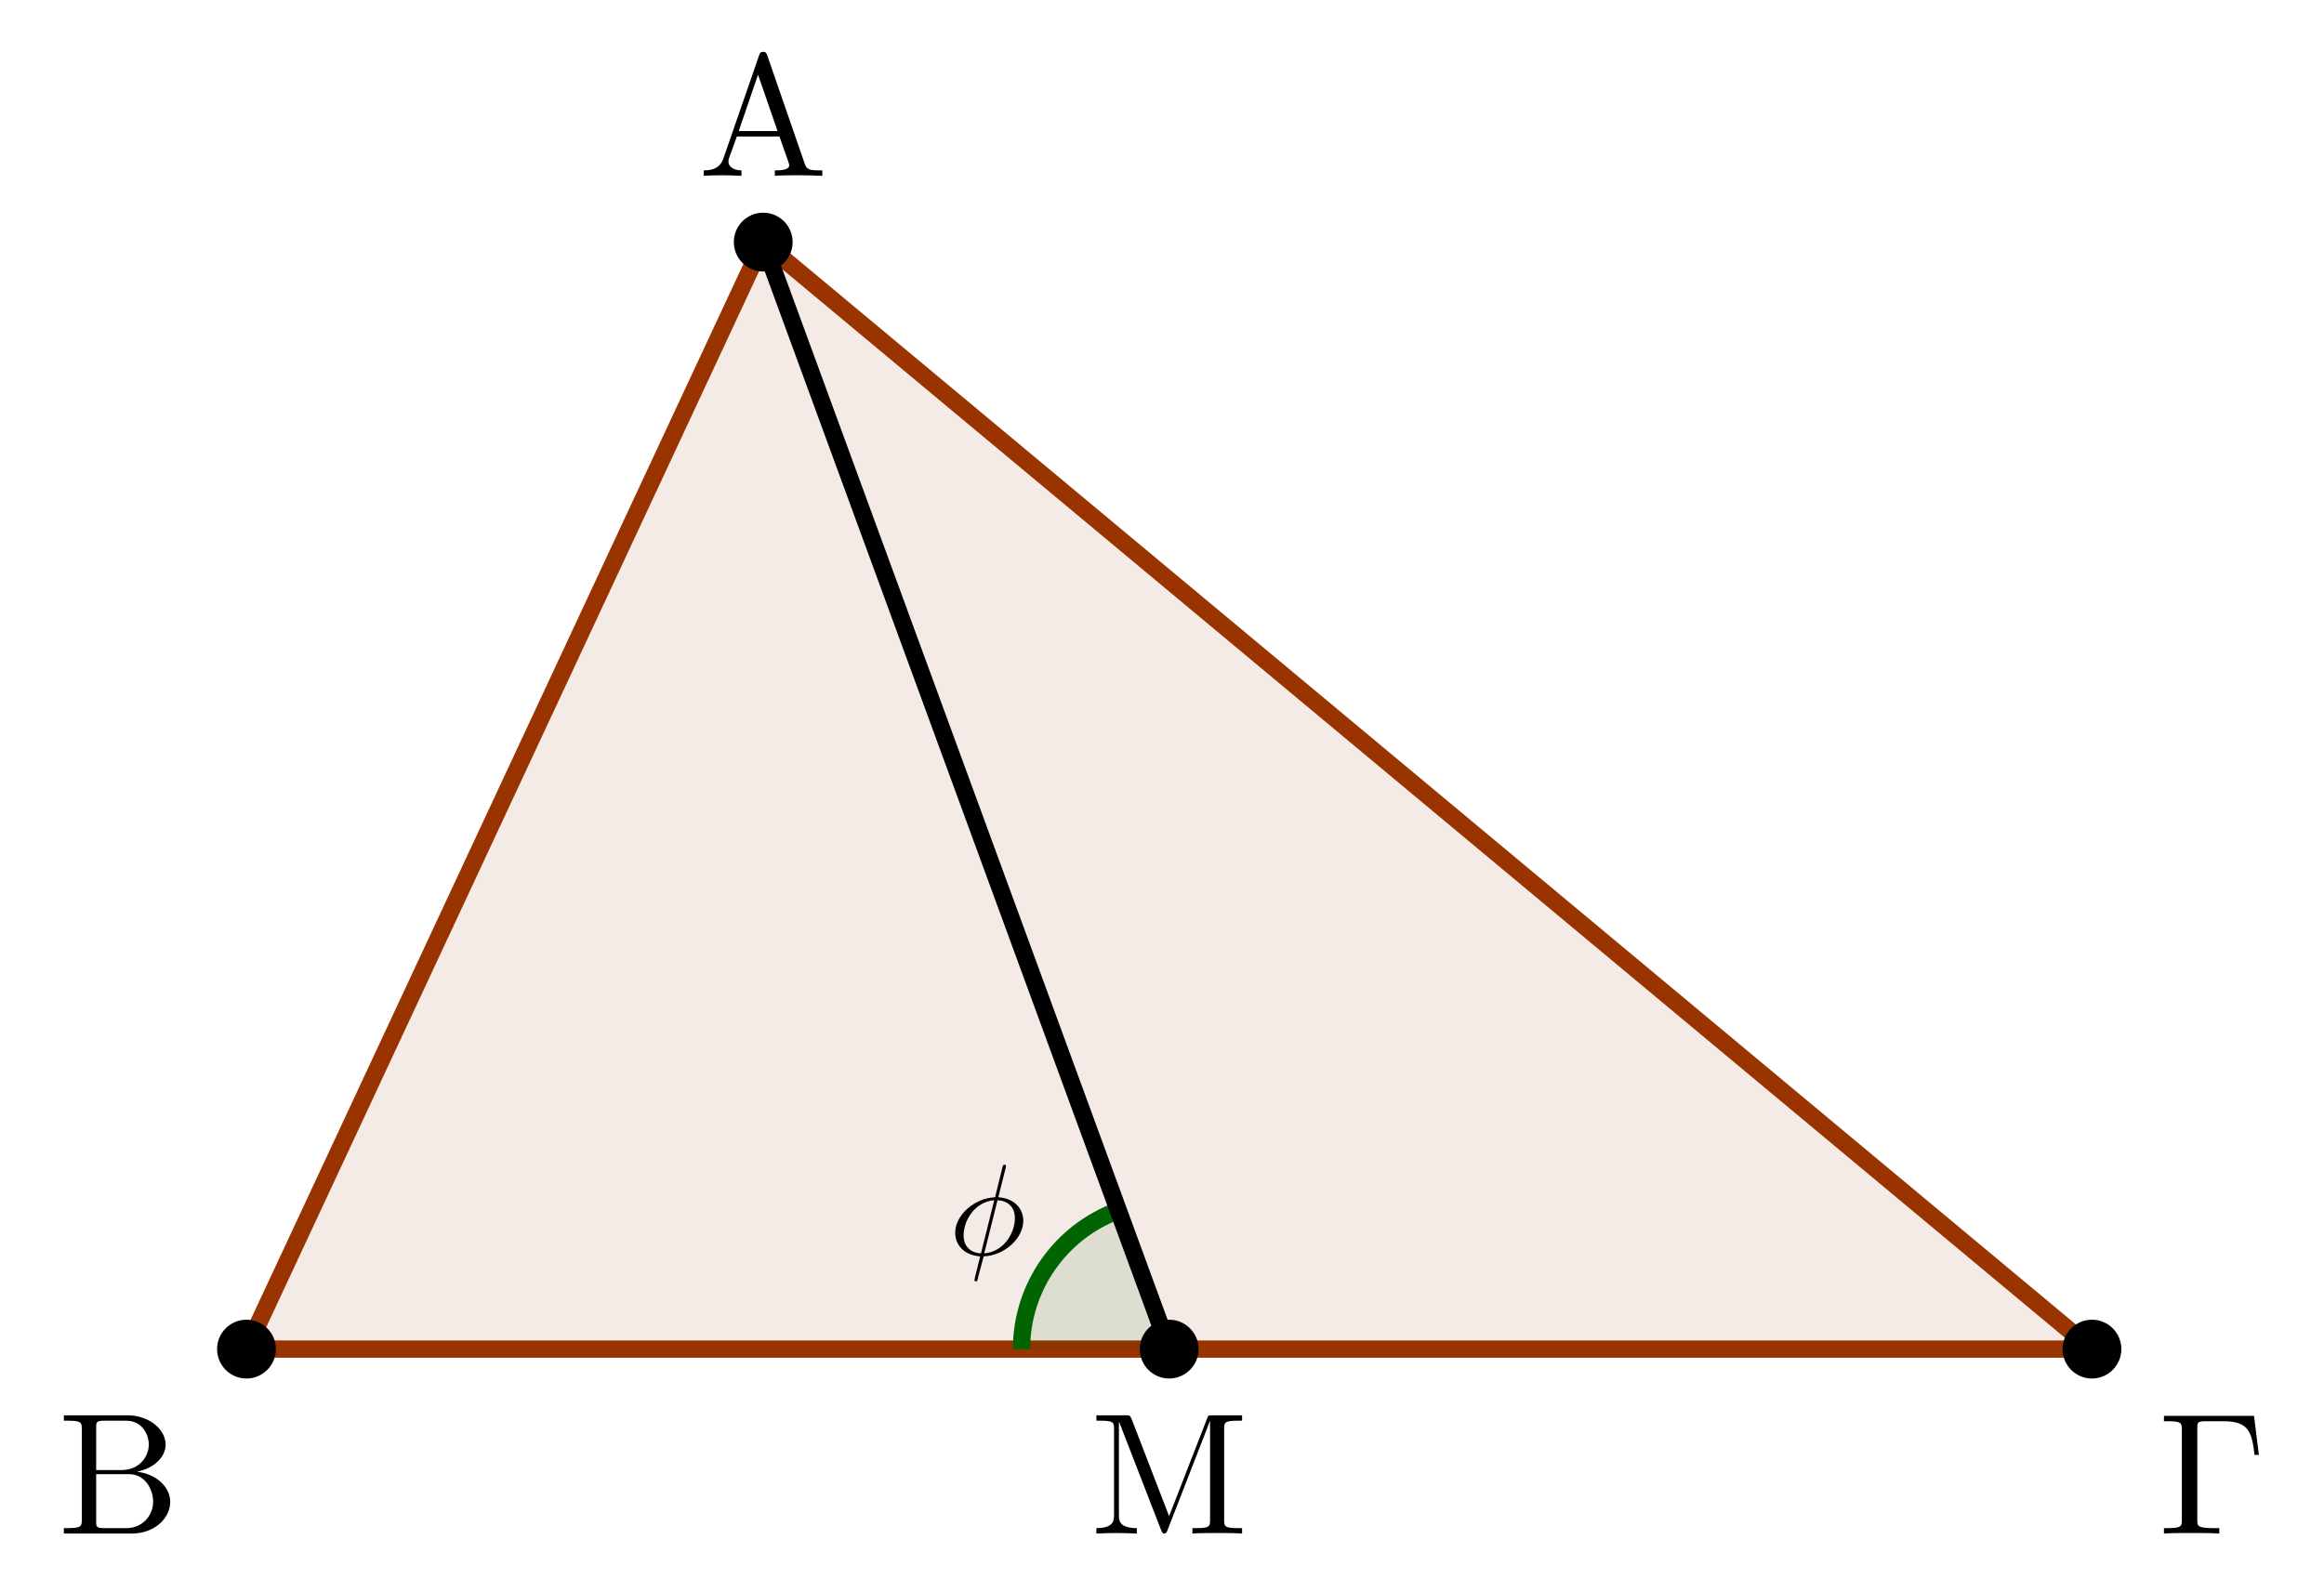
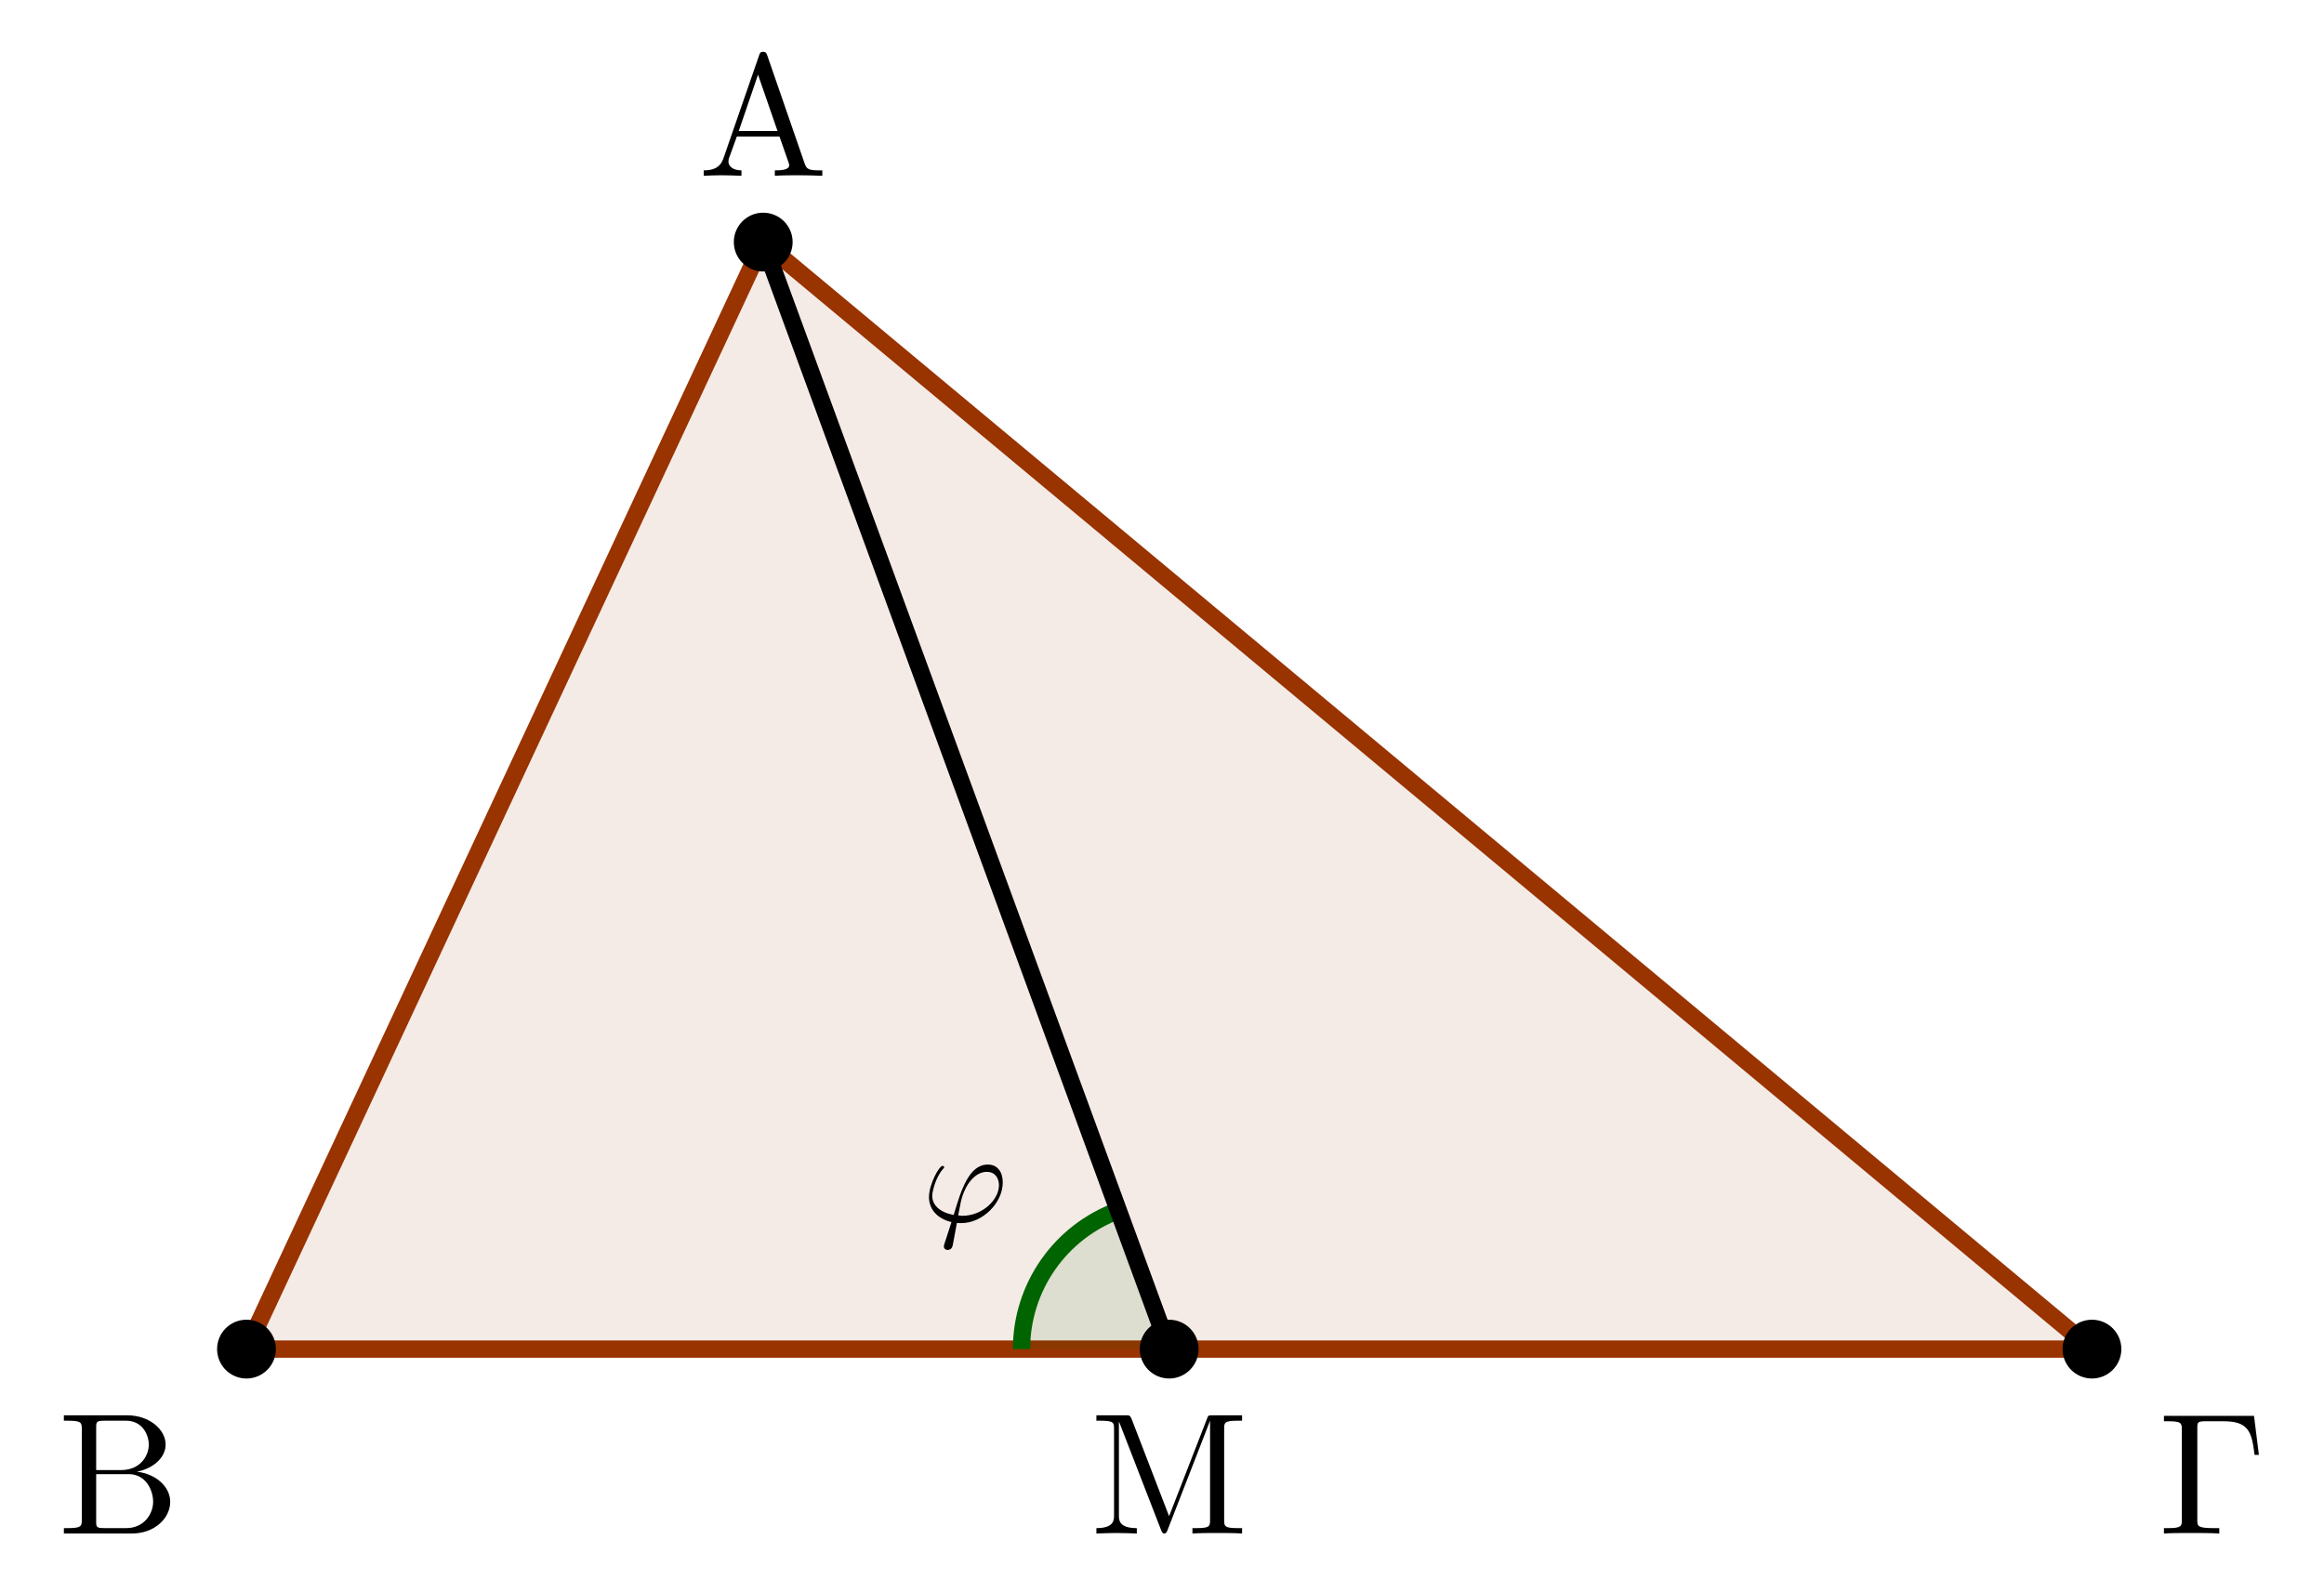
<svg xmlns="http://www.w3.org/2000/svg" xmlns:xlink="http://www.w3.org/1999/xlink" width="133.855pt" height="91.67pt" viewBox="0 0 133.855 91.67" version="1.1">
  <defs>
    <g>
      <symbol overflow="visible" id="glyph0-0">
        <path style="stroke:none;" d="" />
      </symbol>
      <symbol overflow="visible" id="glyph0-1">
-         <path style="stroke:none;" d="M 3.266 -5 C 3.266 -5.016 3.281 -5.094 3.281 -5.109 C 3.281 -5.109 3.281 -5.188 3.203 -5.188 C 3.125 -5.188 3.109 -5.156 3.078 -5.031 L 2.656 -3.312 C 1.469 -3.266 0.359 -2.281 0.359 -1.266 C 0.359 -0.547 0.891 0.031 1.797 0.094 C 1.734 0.328 1.688 0.562 1.625 0.797 C 1.531 1.141 1.469 1.422 1.469 1.453 C 1.469 1.531 1.516 1.531 1.547 1.531 C 1.594 1.531 1.609 1.531 1.625 1.5 C 1.641 1.484 1.688 1.312 1.703 1.203 L 2 0.094 C 3.203 0.047 4.281 -0.953 4.281 -1.953 C 4.281 -2.547 3.891 -3.234 2.844 -3.312 Z M 1.844 -0.078 C 1.391 -0.094 0.844 -0.359 0.844 -1.109 C 0.844 -2 1.5 -3.047 2.609 -3.141 Z M 2.797 -3.141 C 3.375 -3.109 3.797 -2.766 3.797 -2.109 C 3.797 -1.234 3.156 -0.172 2.031 -0.078 Z M 2.797 -3.141 " />
+         <path style="stroke:none;" d="M 1.266 1.266 C 1.234 1.359 1.234 1.375 1.234 1.422 C 1.234 1.578 1.375 1.625 1.453 1.625 C 1.484 1.625 1.656 1.609 1.719 1.438 C 1.75 1.375 1.781 1.125 1.984 0.062 C 2.047 0.078 2.109 0.078 2.234 0.078 C 3.469 0.078 4.625 -1.094 4.625 -2.266 C 4.625 -2.859 4.328 -3.297 3.766 -3.297 C 2.688 -3.297 2.234 -1.859 1.797 -0.391 C 0.984 -0.547 0.562 -0.969 0.562 -1.5 C 0.562 -1.703 0.734 -2.531 1.188 -3.047 C 1.25 -3.109 1.25 -3.125 1.25 -3.141 C 1.25 -3.172 1.234 -3.219 1.156 -3.219 C 0.953 -3.219 0.375 -2.141 0.375 -1.422 C 0.375 -0.719 0.859 -0.172 1.672 0.016 Z M 2.297 -0.344 C 2.234 -0.344 2.219 -0.344 2.172 -0.359 C 2.078 -0.359 2.062 -0.359 2.062 -0.391 C 2.062 -0.406 2.203 -1.078 2.219 -1.188 C 2.453 -2.156 3.031 -2.875 3.703 -2.875 C 4.219 -2.875 4.406 -2.469 4.406 -2.109 C 4.406 -1.266 3.453 -0.344 2.297 -0.344 Z M 2.297 -0.344 " />
      </symbol>
      <symbol overflow="visible" id="glyph1-0">
        <path style="stroke:none;" d="" />
      </symbol>
      <symbol overflow="visible" id="glyph1-1">
        <path style="stroke:none;" d="M 3.969 -6.938 C 3.922 -7.062 3.891 -7.141 3.734 -7.141 C 3.578 -7.141 3.547 -7.078 3.5 -6.938 L 1.438 -0.984 C 1.25 -0.469 0.859 -0.312 0.312 -0.312 L 0.312 0 C 0.547 -0.016 0.984 -0.031 1.328 -0.031 C 1.641 -0.031 2.156 -0.016 2.484 0 L 2.484 -0.312 C 1.984 -0.312 1.734 -0.562 1.734 -0.812 C 1.734 -0.844 1.75 -0.953 1.75 -0.969 L 2.219 -2.266 L 4.672 -2.266 L 5.203 -0.75 C 5.219 -0.703 5.234 -0.641 5.234 -0.609 C 5.234 -0.312 4.672 -0.312 4.406 -0.312 L 4.406 0 C 4.766 -0.031 5.469 -0.031 5.844 -0.031 C 6.266 -0.031 6.734 -0.016 7.141 0 L 7.141 -0.312 L 6.969 -0.312 C 6.375 -0.312 6.234 -0.375 6.125 -0.703 Z M 3.438 -5.828 L 4.562 -2.578 L 2.328 -2.578 Z M 3.438 -5.828 " />
      </symbol>
      <symbol overflow="visible" id="glyph1-2">
        <path style="stroke:none;" d="M 2.406 -6.594 C 2.312 -6.812 2.281 -6.812 2.047 -6.812 L 0.375 -6.812 L 0.375 -6.5 L 0.609 -6.5 C 1.375 -6.5 1.391 -6.391 1.391 -6.031 L 1.391 -1.047 C 1.391 -0.781 1.391 -0.312 0.375 -0.312 L 0.375 0 C 0.719 -0.016 1.203 -0.031 1.531 -0.031 C 1.859 -0.031 2.359 -0.016 2.703 0 L 2.703 -0.312 C 1.672 -0.312 1.672 -0.781 1.672 -1.047 L 1.672 -6.422 L 1.688 -6.422 L 4.094 -0.219 C 4.141 -0.094 4.188 0 4.281 0 C 4.391 0 4.422 -0.078 4.469 -0.188 L 6.922 -6.5 L 6.922 -0.781 C 6.922 -0.422 6.906 -0.312 6.141 -0.312 L 5.906 -0.312 L 5.906 0 C 6.266 -0.031 6.953 -0.031 7.344 -0.031 C 7.719 -0.031 8.391 -0.031 8.766 0 L 8.766 -0.312 L 8.516 -0.312 C 7.75 -0.312 7.734 -0.422 7.734 -0.781 L 7.734 -6.031 C 7.734 -6.391 7.75 -6.5 8.516 -6.5 L 8.766 -6.5 L 8.766 -6.812 L 7.078 -6.812 C 6.812 -6.812 6.812 -6.797 6.75 -6.625 L 4.562 -1 Z M 2.406 -6.594 " />
      </symbol>
      <symbol overflow="visible" id="glyph1-3">
        <path style="stroke:none;" d="M 2.219 -3.656 L 2.219 -6.094 C 2.219 -6.438 2.234 -6.5 2.703 -6.5 L 3.938 -6.5 C 4.906 -6.5 5.25 -5.656 5.25 -5.125 C 5.25 -4.484 4.766 -3.656 3.656 -3.656 Z M 4.562 -3.562 C 5.531 -3.75 6.219 -4.391 6.219 -5.125 C 6.219 -5.984 5.297 -6.812 4 -6.812 L 0.359 -6.812 L 0.359 -6.5 L 0.594 -6.5 C 1.359 -6.5 1.391 -6.391 1.391 -6.031 L 1.391 -0.781 C 1.391 -0.422 1.359 -0.312 0.594 -0.312 L 0.359 -0.312 L 0.359 0 L 4.266 0 C 5.594 0 6.484 -0.891 6.484 -1.828 C 6.484 -2.688 5.672 -3.438 4.562 -3.562 Z M 3.953 -0.312 L 2.703 -0.312 C 2.234 -0.312 2.219 -0.375 2.219 -0.703 L 2.219 -3.422 L 4.094 -3.422 C 5.078 -3.422 5.5 -2.5 5.5 -1.828 C 5.5 -1.125 4.969 -0.312 3.953 -0.312 Z M 3.953 -0.312 " />
      </symbol>
      <symbol overflow="visible" id="glyph1-4">
        <path style="stroke:none;" d="M 5.516 -6.781 L 0.328 -6.781 L 0.328 -6.469 L 0.562 -6.469 C 1.328 -6.469 1.359 -6.359 1.359 -6 L 1.359 -0.781 C 1.359 -0.422 1.328 -0.312 0.562 -0.312 L 0.328 -0.312 L 0.328 0 C 0.672 -0.031 1.453 -0.031 1.844 -0.031 C 2.25 -0.031 3.156 -0.031 3.516 0 L 3.516 -0.312 L 3.188 -0.312 C 2.25 -0.312 2.25 -0.438 2.25 -0.781 L 2.25 -6.078 C 2.25 -6.406 2.266 -6.469 2.734 -6.469 L 3.766 -6.469 C 5.188 -6.469 5.391 -5.875 5.547 -4.531 L 5.797 -4.531 Z M 5.516 -6.781 " />
      </symbol>
    </g>
    <clipPath id="clip1">
      <path d="M 44 55 L 79 55 L 79 91.672 L 44 91.672 Z M 44 55 " />
    </clipPath>
    <clipPath id="clip2">
      <path d="M 29 0 L 82 0 L 82 91.672 L 29 91.672 Z M 29 0 " />
    </clipPath>
  </defs>
  <g id="surface1">
    <path style="fill-rule:nonzero;fill:rgb(59.999%,20%,0%);fill-opacity:0.1;stroke-width:0.996;stroke-linecap:round;stroke-linejoin:round;stroke:rgb(59.999%,20%,0%);stroke-opacity:1;stroke-miterlimit:10;" d="M 29.761 63.778 L -0.001 0 L 106.296 0 Z M 29.761 63.778 " transform="matrix(1,0,0,-1,14.196,77.723)" />
    <path style=" stroke:none;fill-rule:nonzero;fill:rgb(0%,39.214%,0%);fill-opacity:0.1;" d="M 67.344 77.723 L 64.414 69.738 C 61.066 70.969 58.836 74.156 58.836 77.723 Z M 67.344 77.723 " />
    <g clip-path="url(#clip1)" clip-rule="nonzero">
      <path style="fill:none;stroke-width:0.996;stroke-linecap:butt;stroke-linejoin:miter;stroke:rgb(0%,39.214%,0%);stroke-opacity:1;stroke-miterlimit:10;" d="M 50.218 7.985 C 46.87 6.754 44.64 3.567 44.64 0 " transform="matrix(1,0,0,-1,14.196,77.723)" />
    </g>
    <g style="fill:rgb(0%,0%,0%);fill-opacity:1;">
-       <use xlink:href="#glyph0-1" x="54.657" y="72.287" />
+       <use xlink:href="#glyph0-1" x="53.131" y="70.388" />
    </g>
    <g clip-path="url(#clip2)" clip-rule="nonzero">
      <path style="fill:none;stroke-width:0.996;stroke-linecap:round;stroke-linejoin:miter;stroke:rgb(0%,0%,0%);stroke-opacity:1;stroke-miterlimit:10;" d="M 29.761 63.778 L 53.144 0 " transform="matrix(1,0,0,-1,14.196,77.723)" />
    </g>
    <path style="fill-rule:nonzero;fill:rgb(0%,0%,0%);fill-opacity:1;stroke-width:0.399;stroke-linecap:butt;stroke-linejoin:miter;stroke:rgb(0%,0%,0%);stroke-opacity:1;stroke-miterlimit:10;" d="M 31.257 63.778 C 31.257 64.602 30.589 65.27 29.761 65.27 C 28.937 65.27 28.269 64.602 28.269 63.778 C 28.269 62.953 28.937 62.282 29.761 62.282 C 30.589 62.282 31.257 62.953 31.257 63.778 Z M 31.257 63.778 " transform="matrix(1,0,0,-1,14.196,77.723)" />
    <path style="fill-rule:nonzero;fill:rgb(0%,0%,0%);fill-opacity:1;stroke-width:0.399;stroke-linecap:butt;stroke-linejoin:miter;stroke:rgb(0%,0%,0%);stroke-opacity:1;stroke-miterlimit:10;" d="M 1.495 0 C 1.495 0.825 0.824 1.493 -0.001 1.493 C -0.825 1.493 -1.493 0.825 -1.493 0 C -1.493 -0.824 -0.825 -1.496 -0.001 -1.496 C 0.824 -1.496 1.495 -0.824 1.495 0 Z M 1.495 0 " transform="matrix(1,0,0,-1,14.196,77.723)" />
    <path style="fill-rule:nonzero;fill:rgb(0%,0%,0%);fill-opacity:1;stroke-width:0.399;stroke-linecap:butt;stroke-linejoin:miter;stroke:rgb(0%,0%,0%);stroke-opacity:1;stroke-miterlimit:10;" d="M 107.788 0 C 107.788 0.825 107.12 1.493 106.296 1.493 C 105.468 1.493 104.8 0.825 104.8 0 C 104.8 -0.824 105.468 -1.496 106.296 -1.496 C 107.12 -1.496 107.788 -0.824 107.788 0 Z M 107.788 0 " transform="matrix(1,0,0,-1,14.196,77.723)" />
    <path style="fill-rule:nonzero;fill:rgb(0%,0%,0%);fill-opacity:1;stroke-width:0.399;stroke-linecap:butt;stroke-linejoin:miter;stroke:rgb(0%,0%,0%);stroke-opacity:1;stroke-miterlimit:10;" d="M 54.64 0 C 54.64 0.825 53.968 1.493 53.144 1.493 C 52.32 1.493 51.652 0.825 51.652 0 C 51.652 -0.824 52.32 -1.496 53.144 -1.496 C 53.968 -1.496 54.64 -0.824 54.64 0 Z M 54.64 0 " transform="matrix(1,0,0,-1,14.196,77.723)" />
    <g style="fill:rgb(0%,0%,0%);fill-opacity:1;">
      <use xlink:href="#glyph1-1" x="40.222" y="10.128" />
    </g>
    <g style="fill:rgb(0%,0%,0%);fill-opacity:1;">
      <use xlink:href="#glyph1-2" x="62.774" y="88.349" />
    </g>
    <g style="fill:rgb(0%,0%,0%);fill-opacity:1;">
      <use xlink:href="#glyph1-3" x="3.32" y="88.349" />
    </g>
    <g style="fill:rgb(0%,0%,0%);fill-opacity:1;">
      <use xlink:href="#glyph1-4" x="124.308" y="88.349" />
    </g>
  </g>
</svg>
